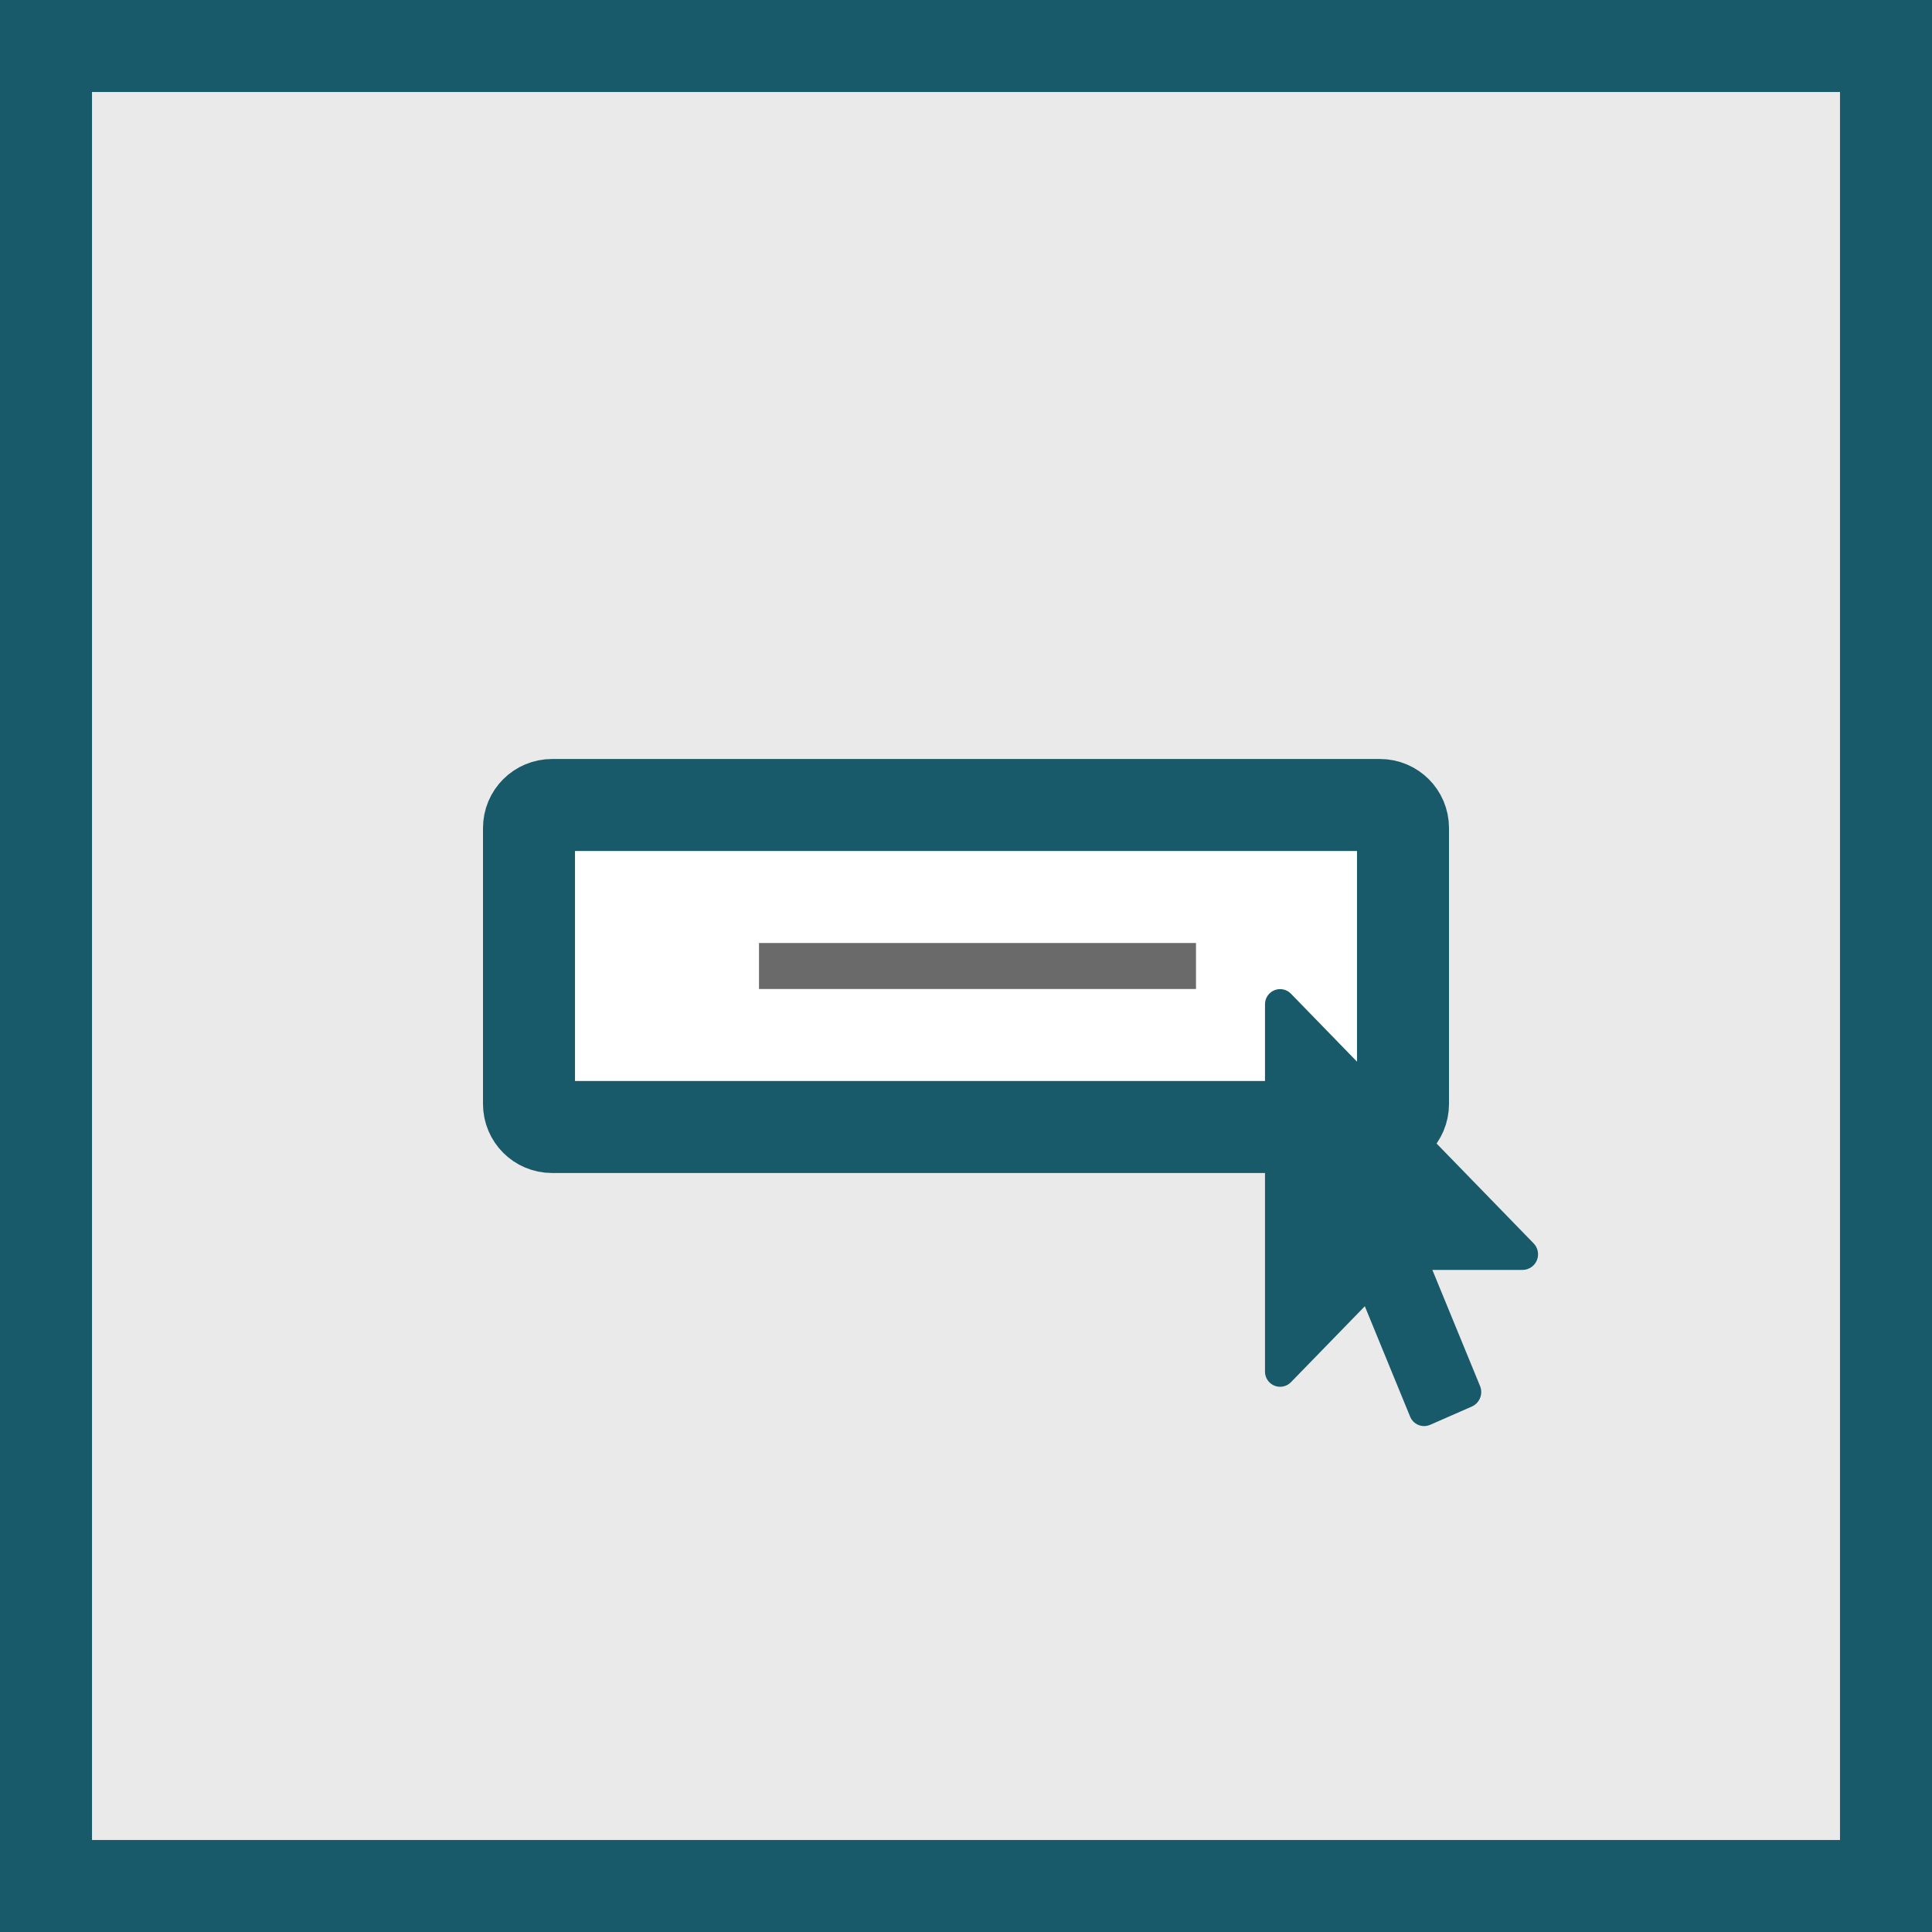
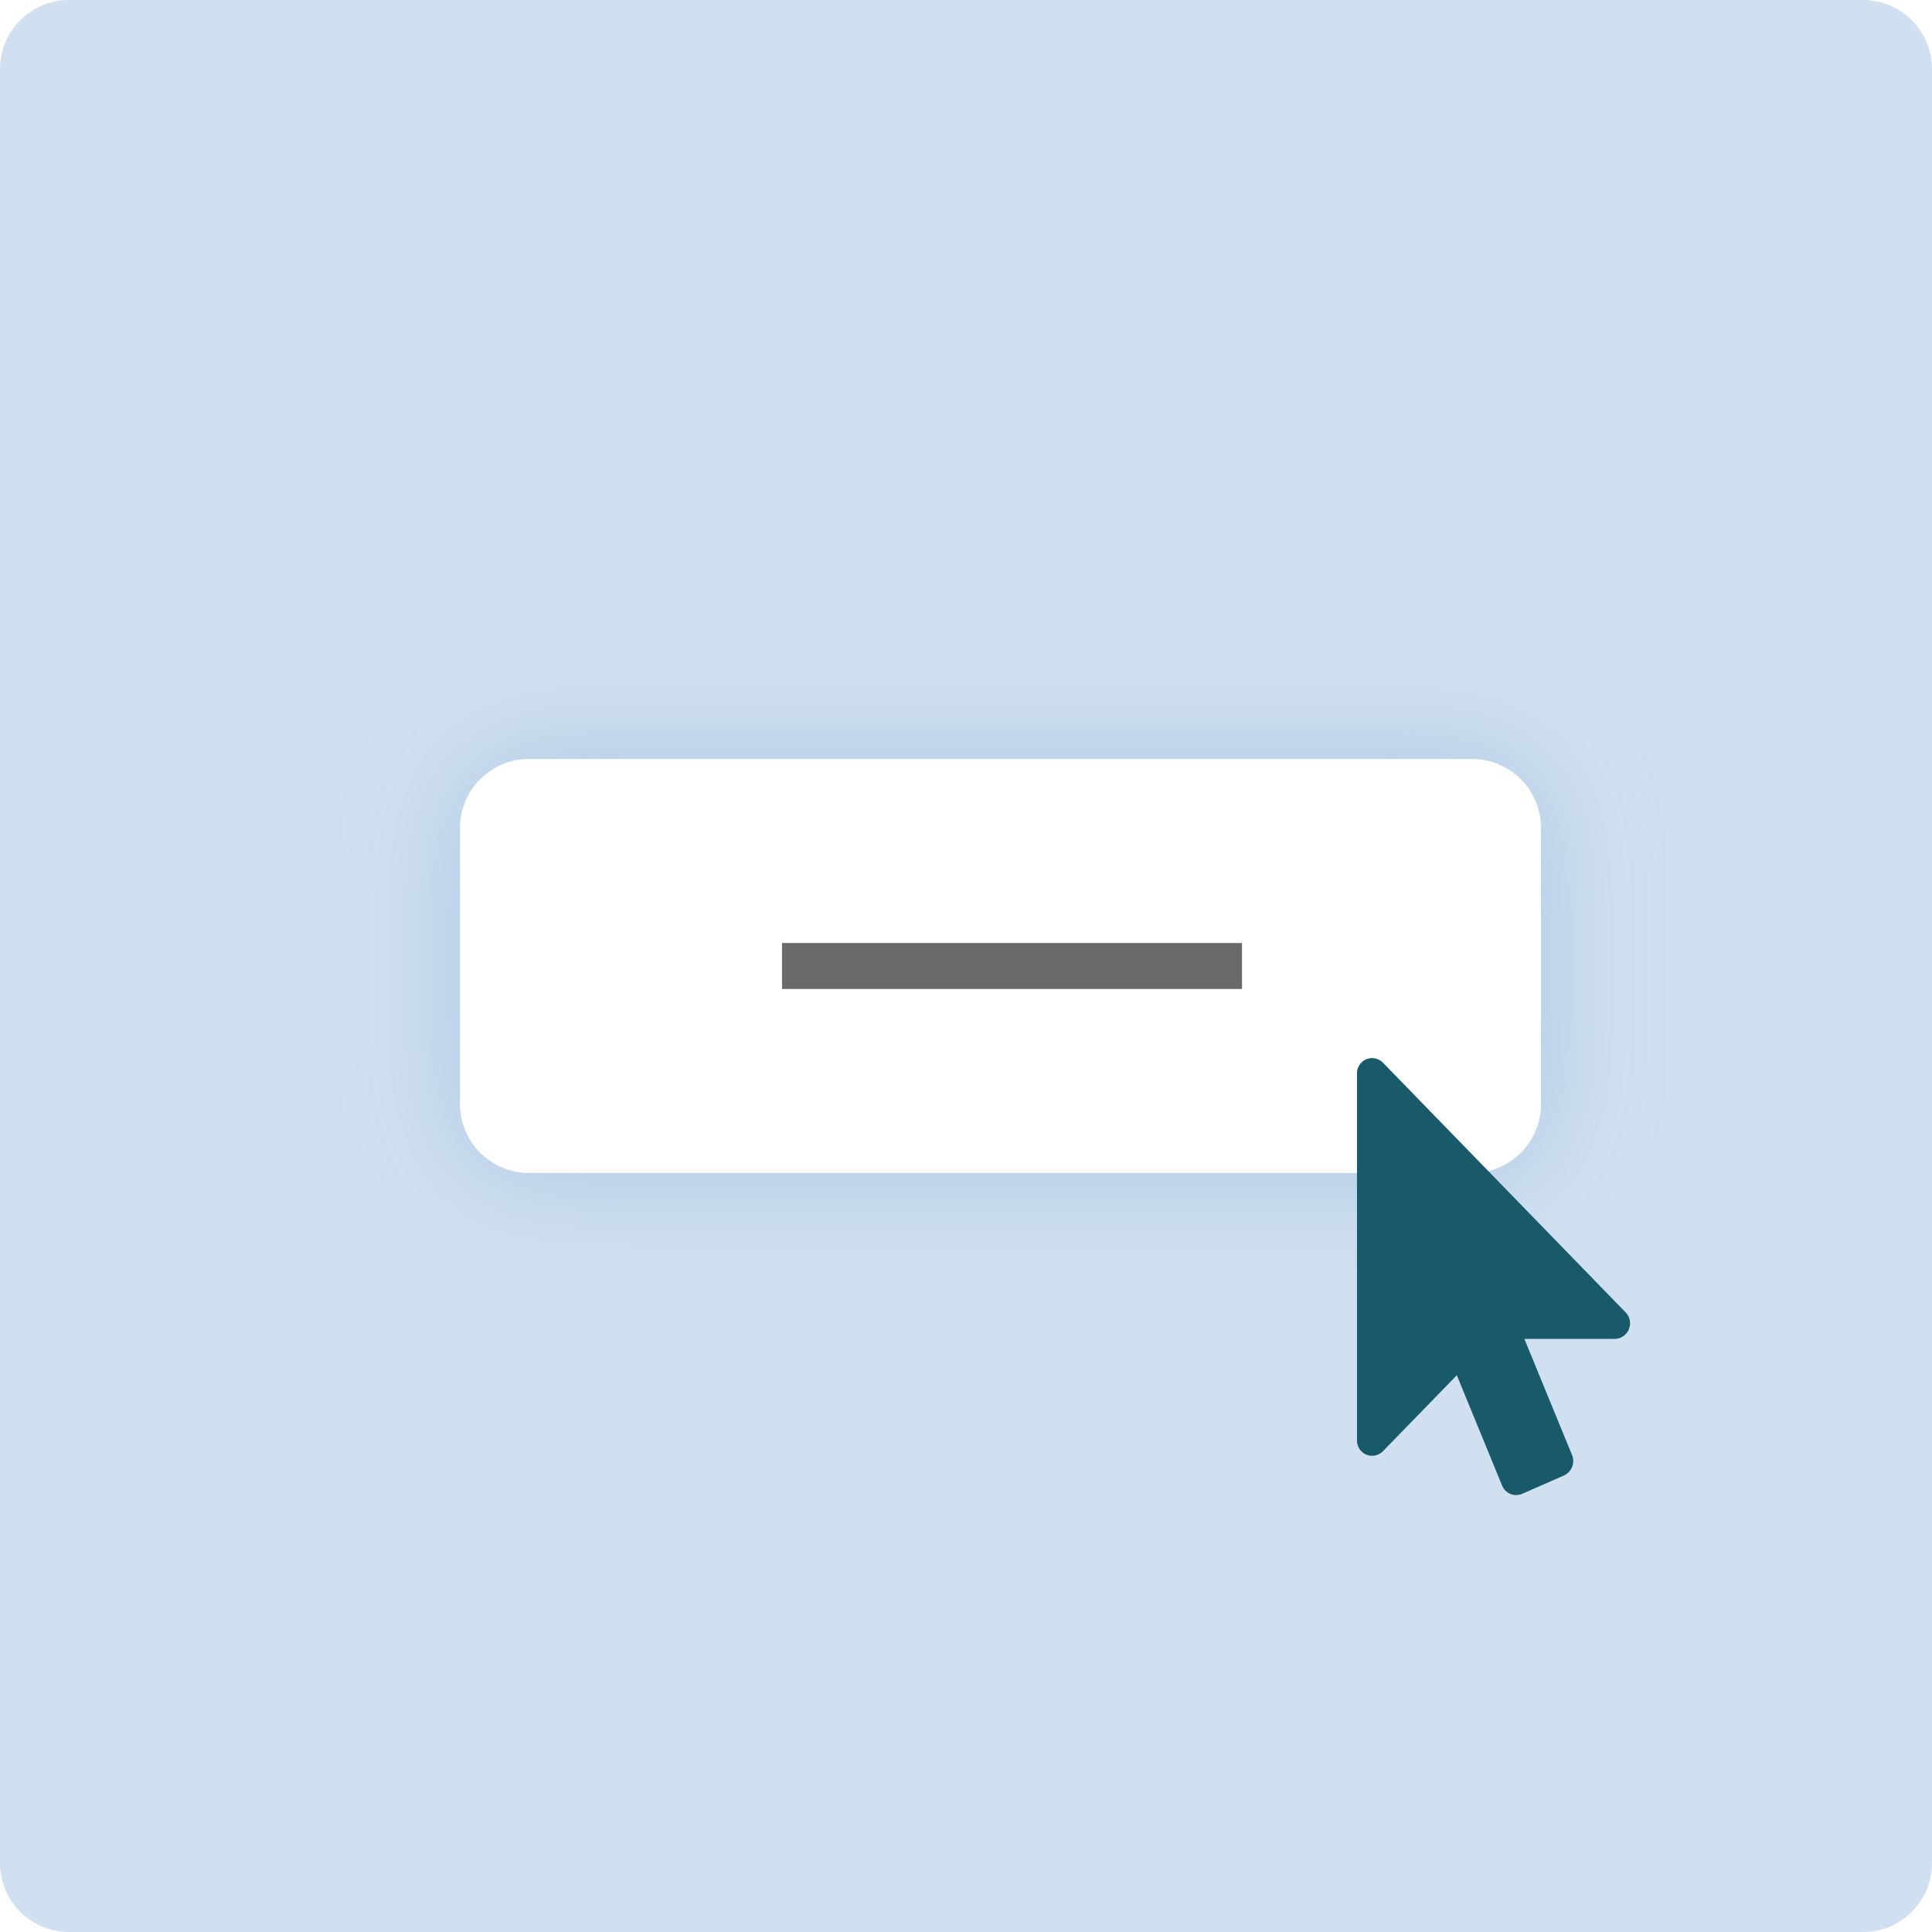
- <svg xmlns="http://www.w3.org/2000/svg" height="84" viewBox="0 0 84 84" width="84">
-   <path d="m2 2h80v80h-80z" fill="#eaeaea" stroke="#185a69" stroke-width="4" />
-   <rect fill="#fff" height="14" rx="1" stroke="#185a69" stroke-width="4" width="38" x="23" y="35" />
-   <path d="m33 41h19v2h-19z" fill="#6a6a6a" />
-   <path d="m11.214 12.214h-3.937l2.072 5.046a.689.689 0 0 1 -.35.891l-1.824.8a.656.656 0 0 1 -.866-.36l-1.969-4.798-3.216 3.307a.657.657 0 0 1 -1.124-.476v-15.945a.657.657 0 0 1 1.124-.479l10.554 10.858a.68.68 0 0 1 -.464 1.156z" fill="#185a69" transform="translate(55 43)" />
+ <svg xmlns="http://www.w3.org/2000/svg" width="84" height="84" viewBox="0 0 84 84">
+   <defs>
+     <filter id="Rectangle_485" x="12.5" y="25.5" width="62" height="33" filterUnits="userSpaceOnUse">
+       <feOffset input="SourceAlpha" />
+       <feGaussianBlur stdDeviation="2.5" result="blur" />
+       <feFlood flood-color="#aac7e5" />
+       <feComposite operator="in" in2="blur" />
+       <feComposite in="SourceGraphic" />
+     </filter>
+     <clipPath id="clip-button">
+       <rect width="84" height="84" />
+     </clipPath>
+   </defs>
+   <g id="button" clip-path="url(#clip-button)">
+     <rect width="84" height="84" fill="#fff" />
+     <g id="Group_279" data-name="Group 279" transform="translate(-554 -154)">
+       <path id="Union_12" data-name="Union 12" d="M3,14.333H81a3,3,0,0,1,3,3v78a3,3,0,0,1-3,3H3a3,3,0,0,1-3-3v-78A3,3,0,0,1,3,14.333Z" transform="translate(554 139.667)" fill="#d0e0f0" />
+       <g transform="matrix(1, 0, 0, 1, 554, 154)" filter="url(#Rectangle_485)">
+         <rect id="Rectangle_485-2" data-name="Rectangle 485" width="47" height="18" rx="3" transform="translate(20 33)" fill="#fff" />
+       </g>
+       <rect id="Rectangle_484" data-name="Rectangle 484" width="20" height="2" transform="translate(588 195)" fill="#6a6a6a" />
+       <path id="Icon_awesome-mouse-pointer" data-name="Icon awesome-mouse-pointer" d="M11.214,12.214H7.277L9.349,17.26a.689.689,0,0,1-.35.891l-1.824.8a.656.656,0,0,1-.866-.36L4.34,13.793,1.124,17.1A.657.657,0,0,1,0,16.624V.679A.657.657,0,0,1,1.124.2L11.678,11.058A.68.68,0,0,1,11.214,12.214Z" transform="translate(613 200)" fill="#185a6a" />
+     </g>
+   </g>
</svg>
